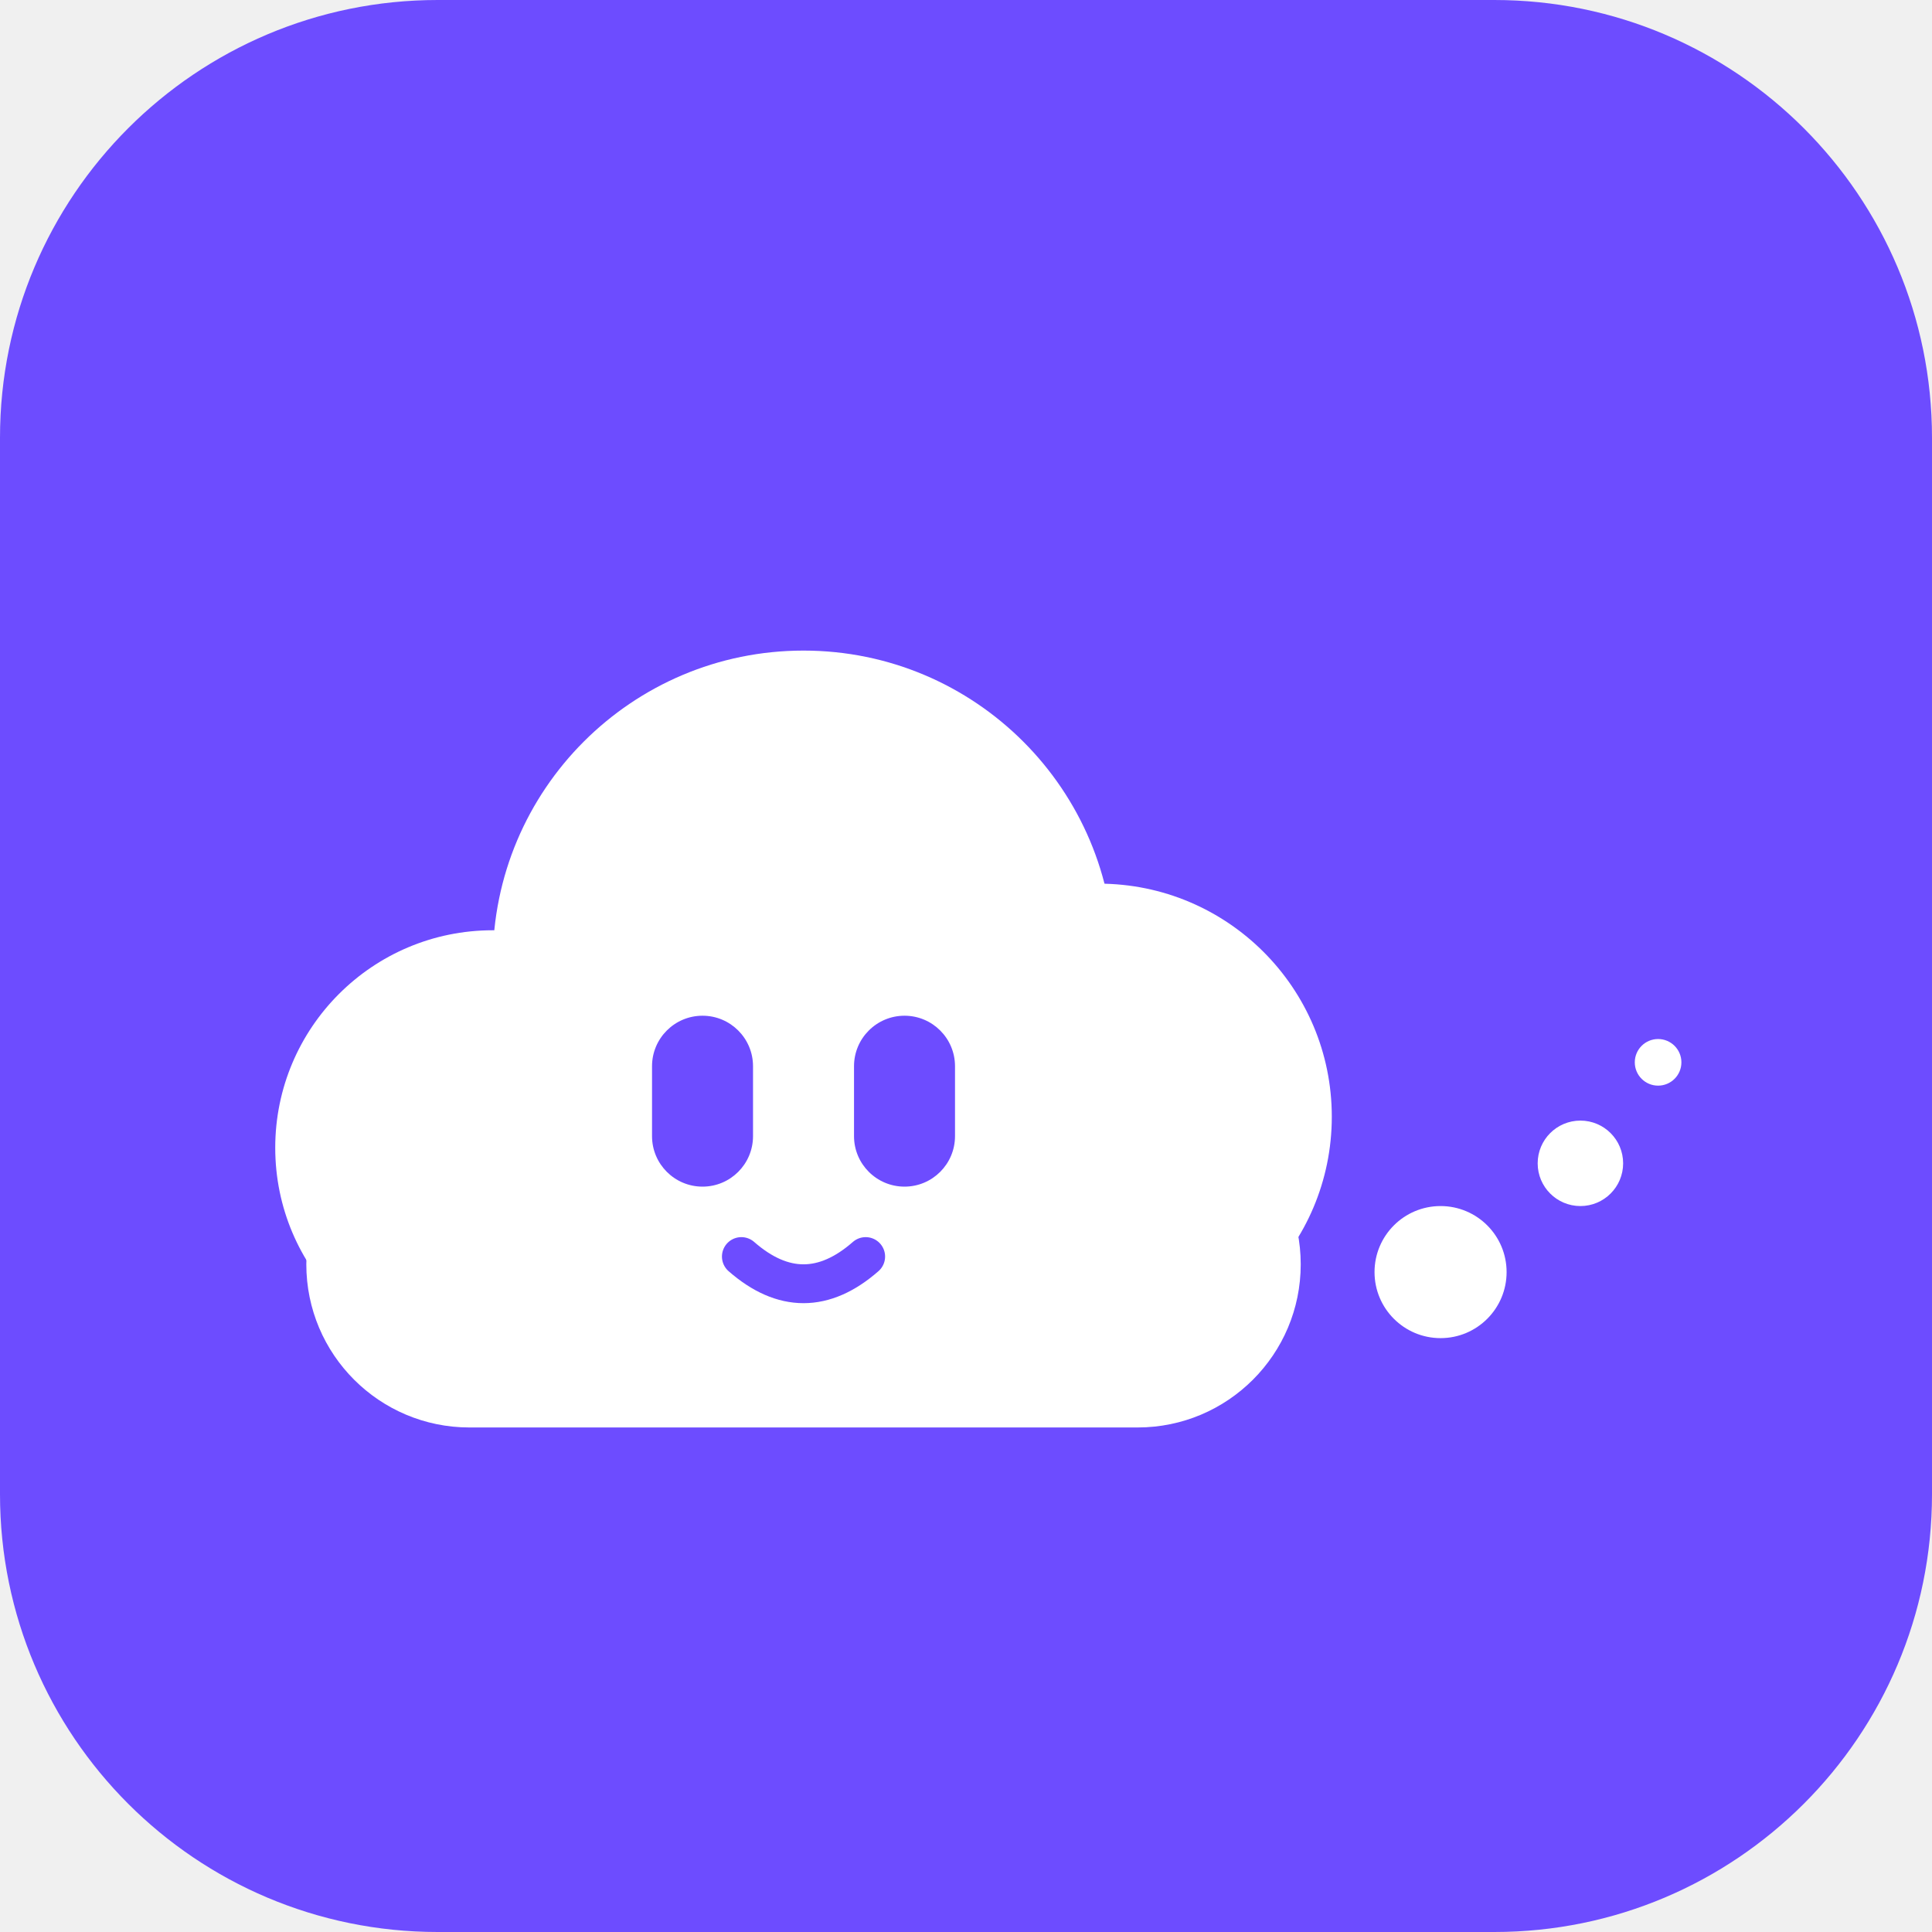
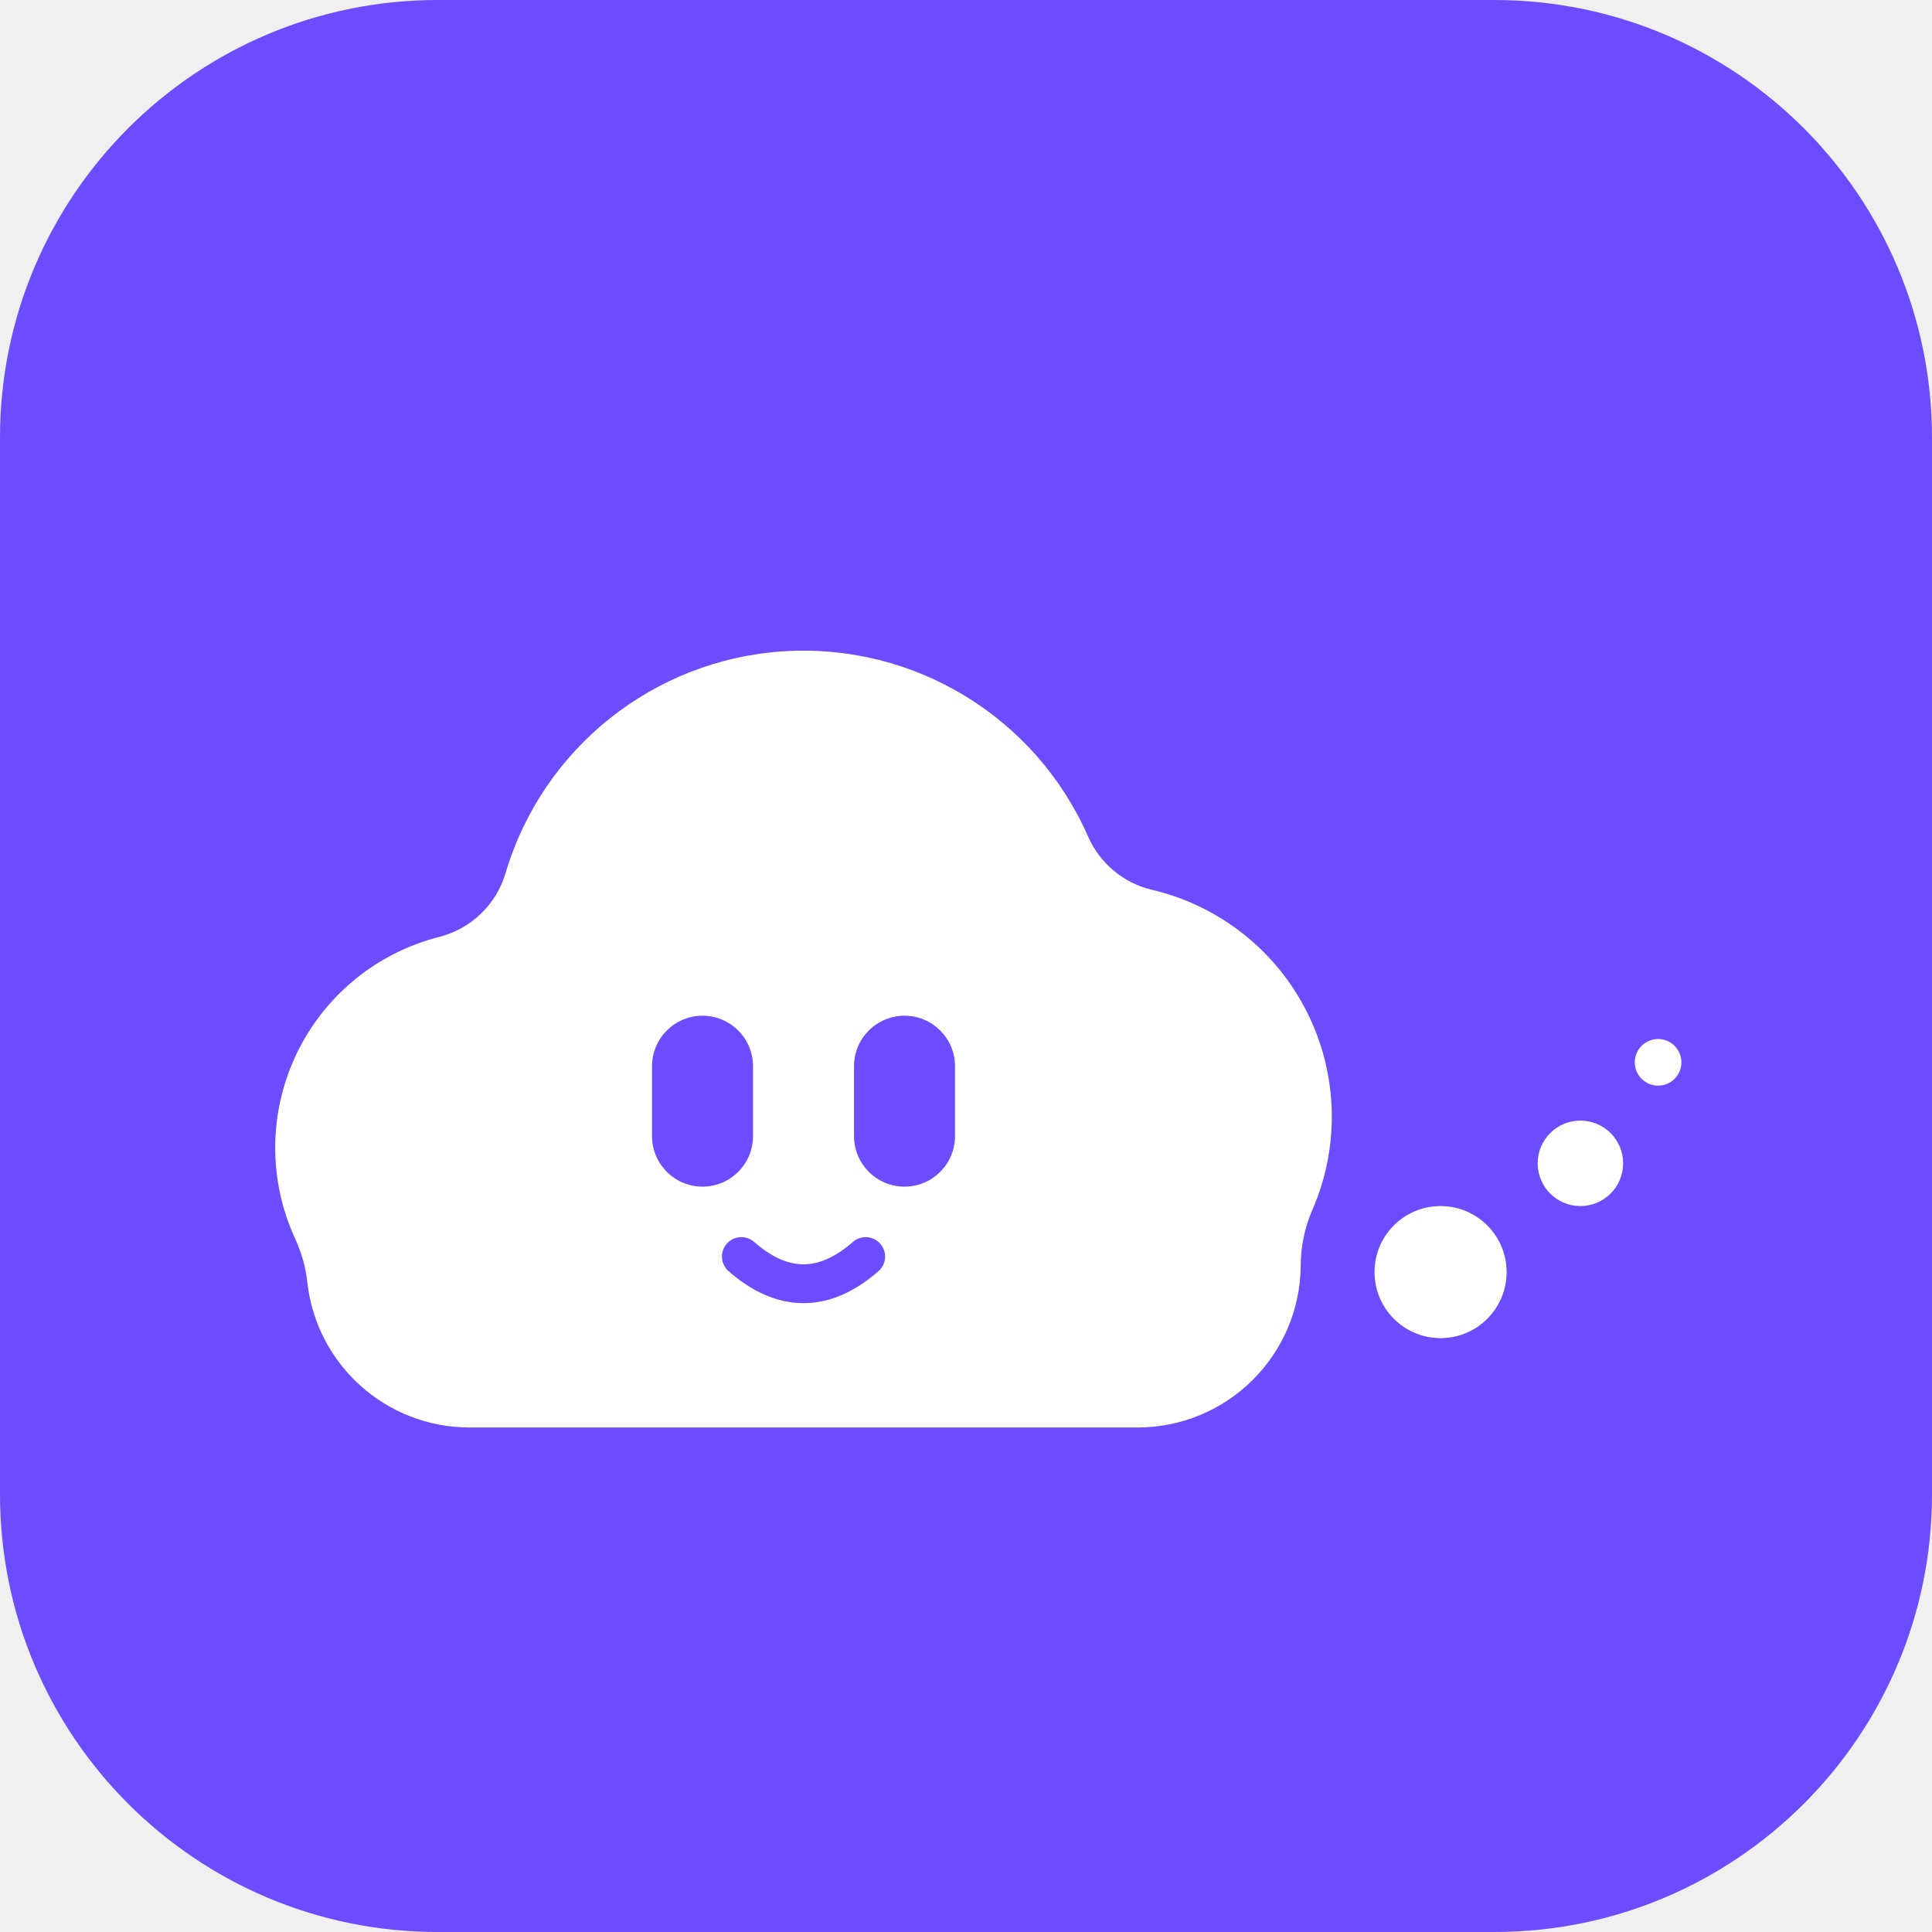
<svg xmlns="http://www.w3.org/2000/svg" viewBox="0 0 512 512">
  <rect width="512" height="512" rx="116" fill="#6d4cff" />
  <svg x="40" y="90" width="420" height="346" viewBox="20 2 204 168">
    <defs>
      <mask id="pf1k" maskUnits="userSpaceOnUse" x="0" y="0" width="240" height="200">
        <rect width="240" height="200" fill="#fff" />
        <rect x="84.5" y="89" width="13" height="22" rx="6.5" fill="#000" />
        <rect x="110.5" y="89" width="13" height="22" rx="6.5" fill="#000" />
        <path d="M96 120 Q104 127 112 120" fill="none" stroke="#000" stroke-width="5" stroke-linecap="round" stroke-linejoin="round" />
      </mask>
    </defs>
    <g fill="#ffffff" mask="url(#pf1k)">
-       <circle cx="104" cy="82" r="40" />
-       <circle cx="64" cy="106" r="28" />
-       <circle cx="142" cy="102" r="30" />
-       <rect x="40" y="100" width="128" height="42" rx="21" />
+       <path d="M61 142A21 21 0 0 1 40.13 123.3A18 18 0 0 0 38.58 117.74A28 28 0 0 1 57.1 78.86A12 12 0 0 0 65.65 70.64A40 40 0 0 1 140.63 65.94A12 12 0 0 0 148.87 72.8A30 30 0 0 1 169.5 113.99A18 18 0 0 0 168 121.1A21 21 0 0 1 147 142Z" />
      <circle cx="186" cy="122" r="8.5" />
      <circle cx="204" cy="108" r="5.5" />
      <circle cx="214" cy="95" r="3" />
    </g>
  </svg>
</svg>
